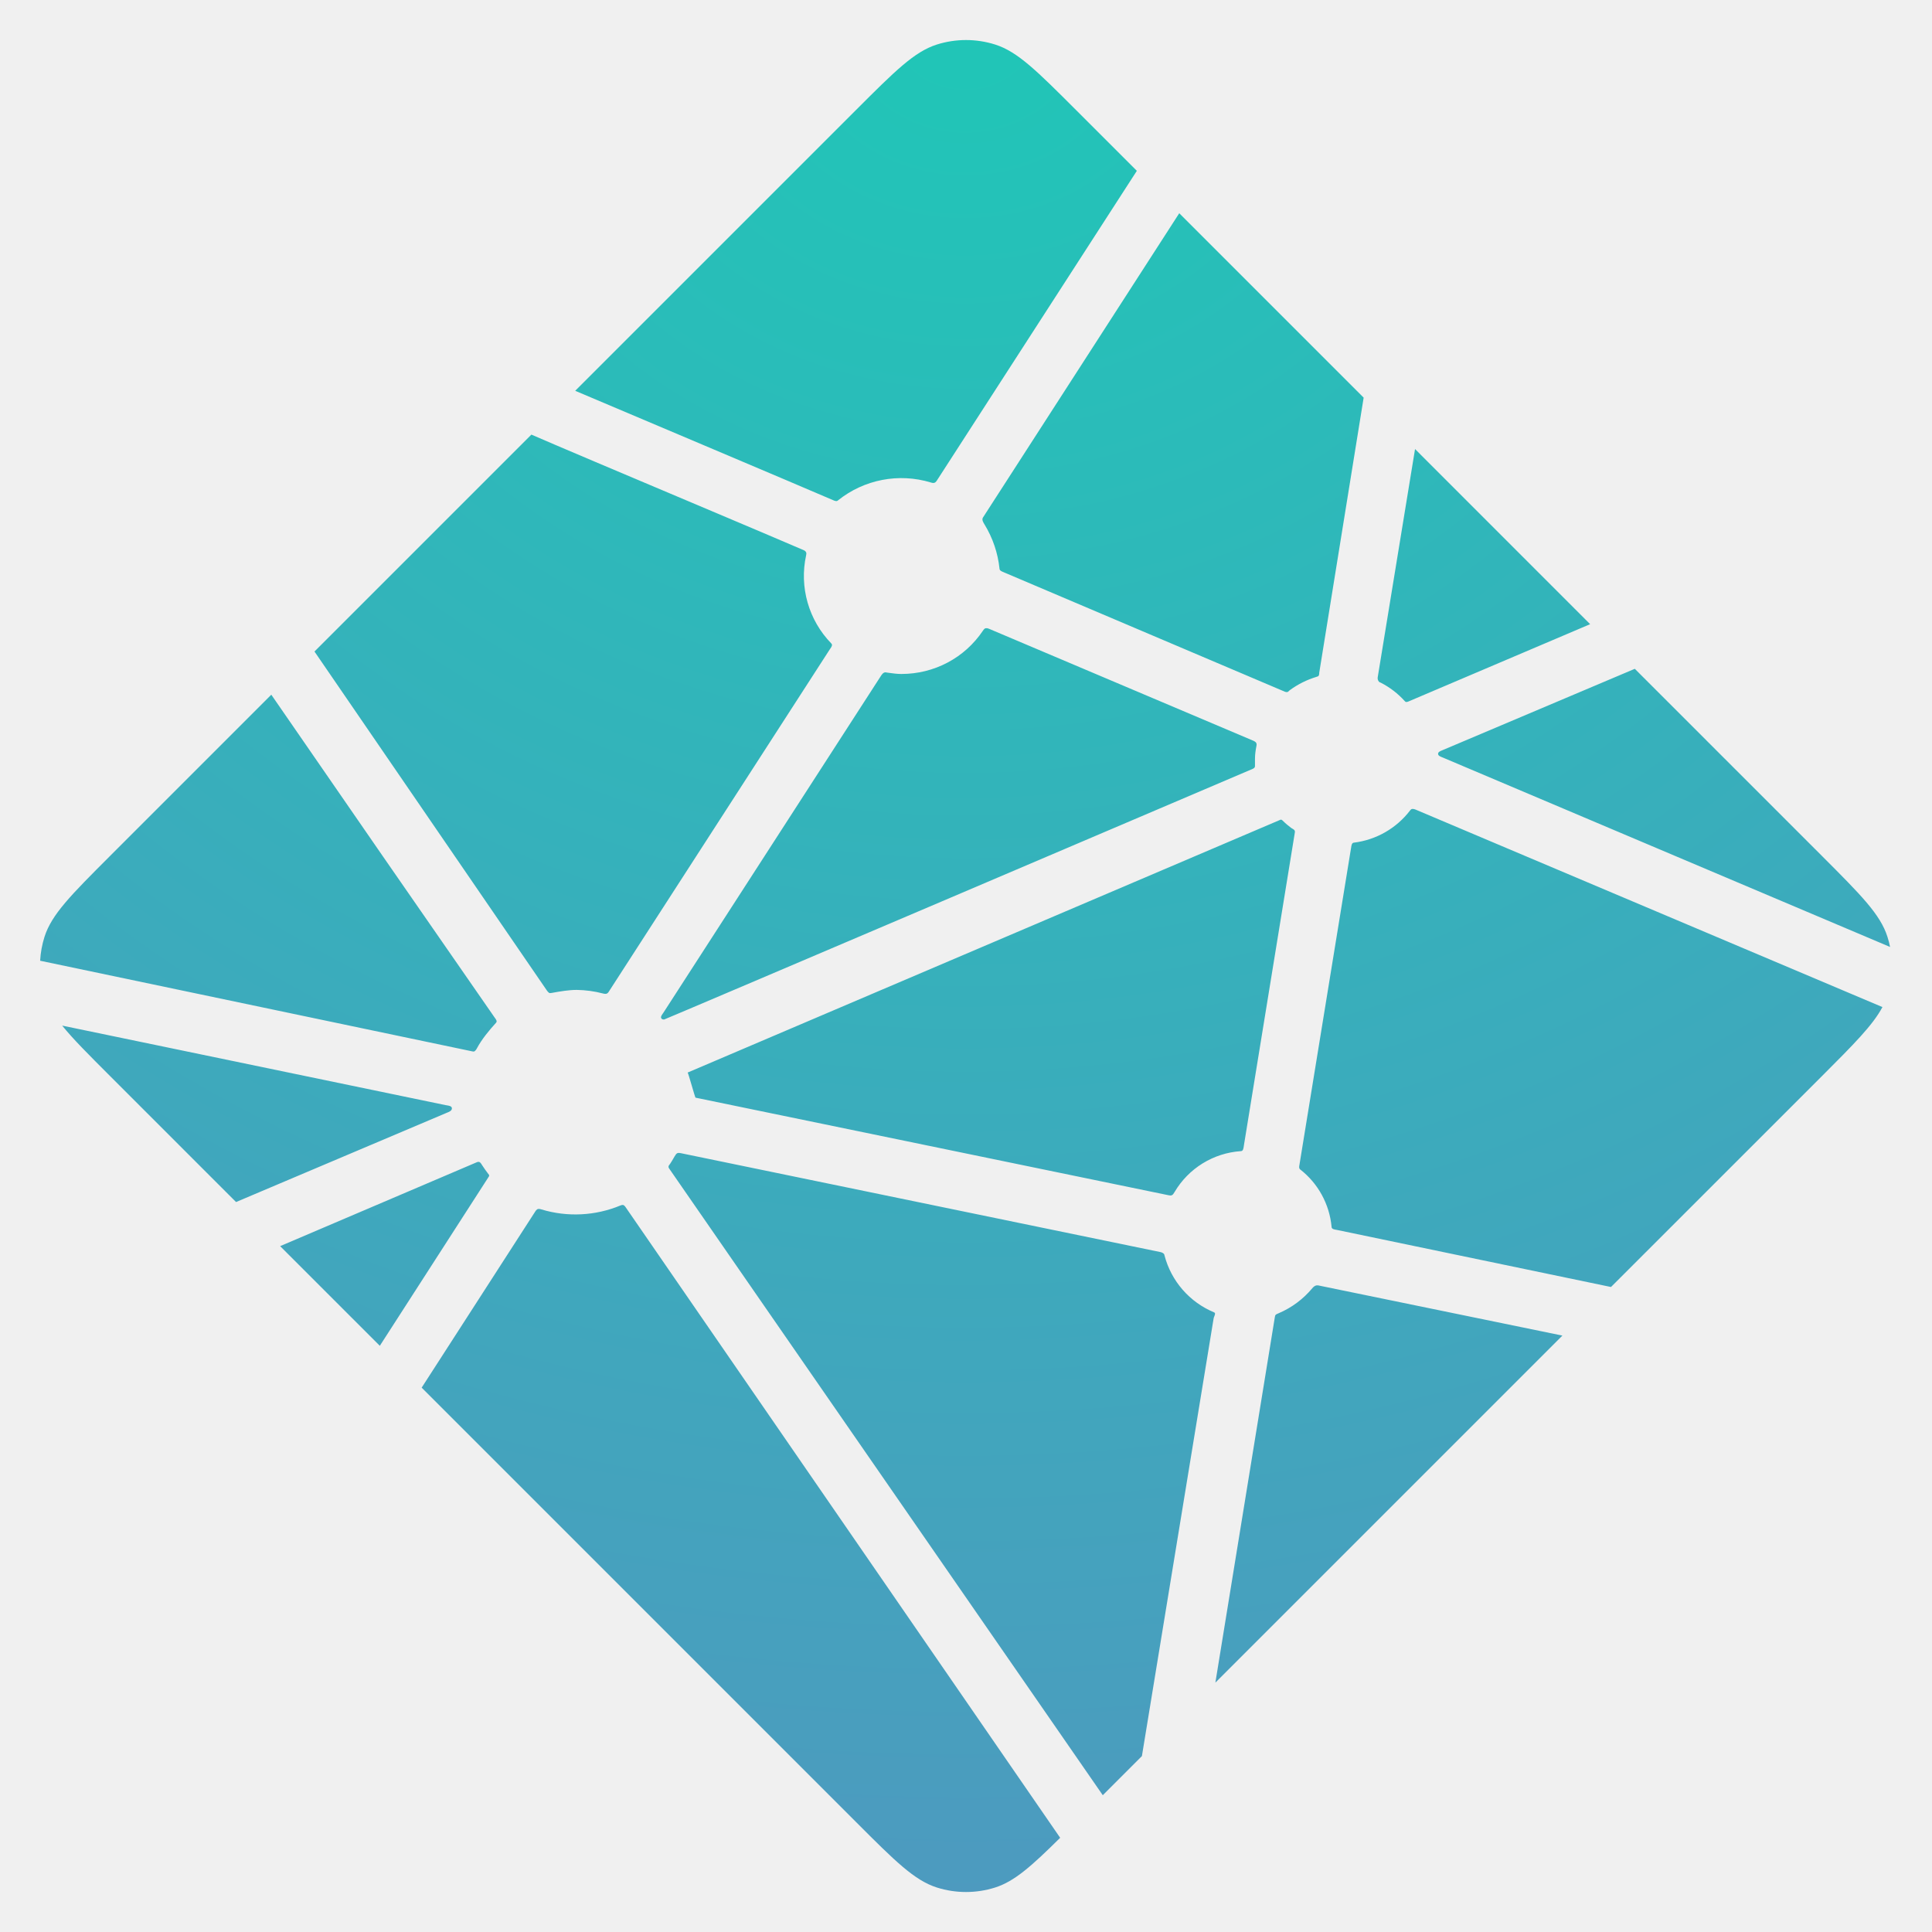
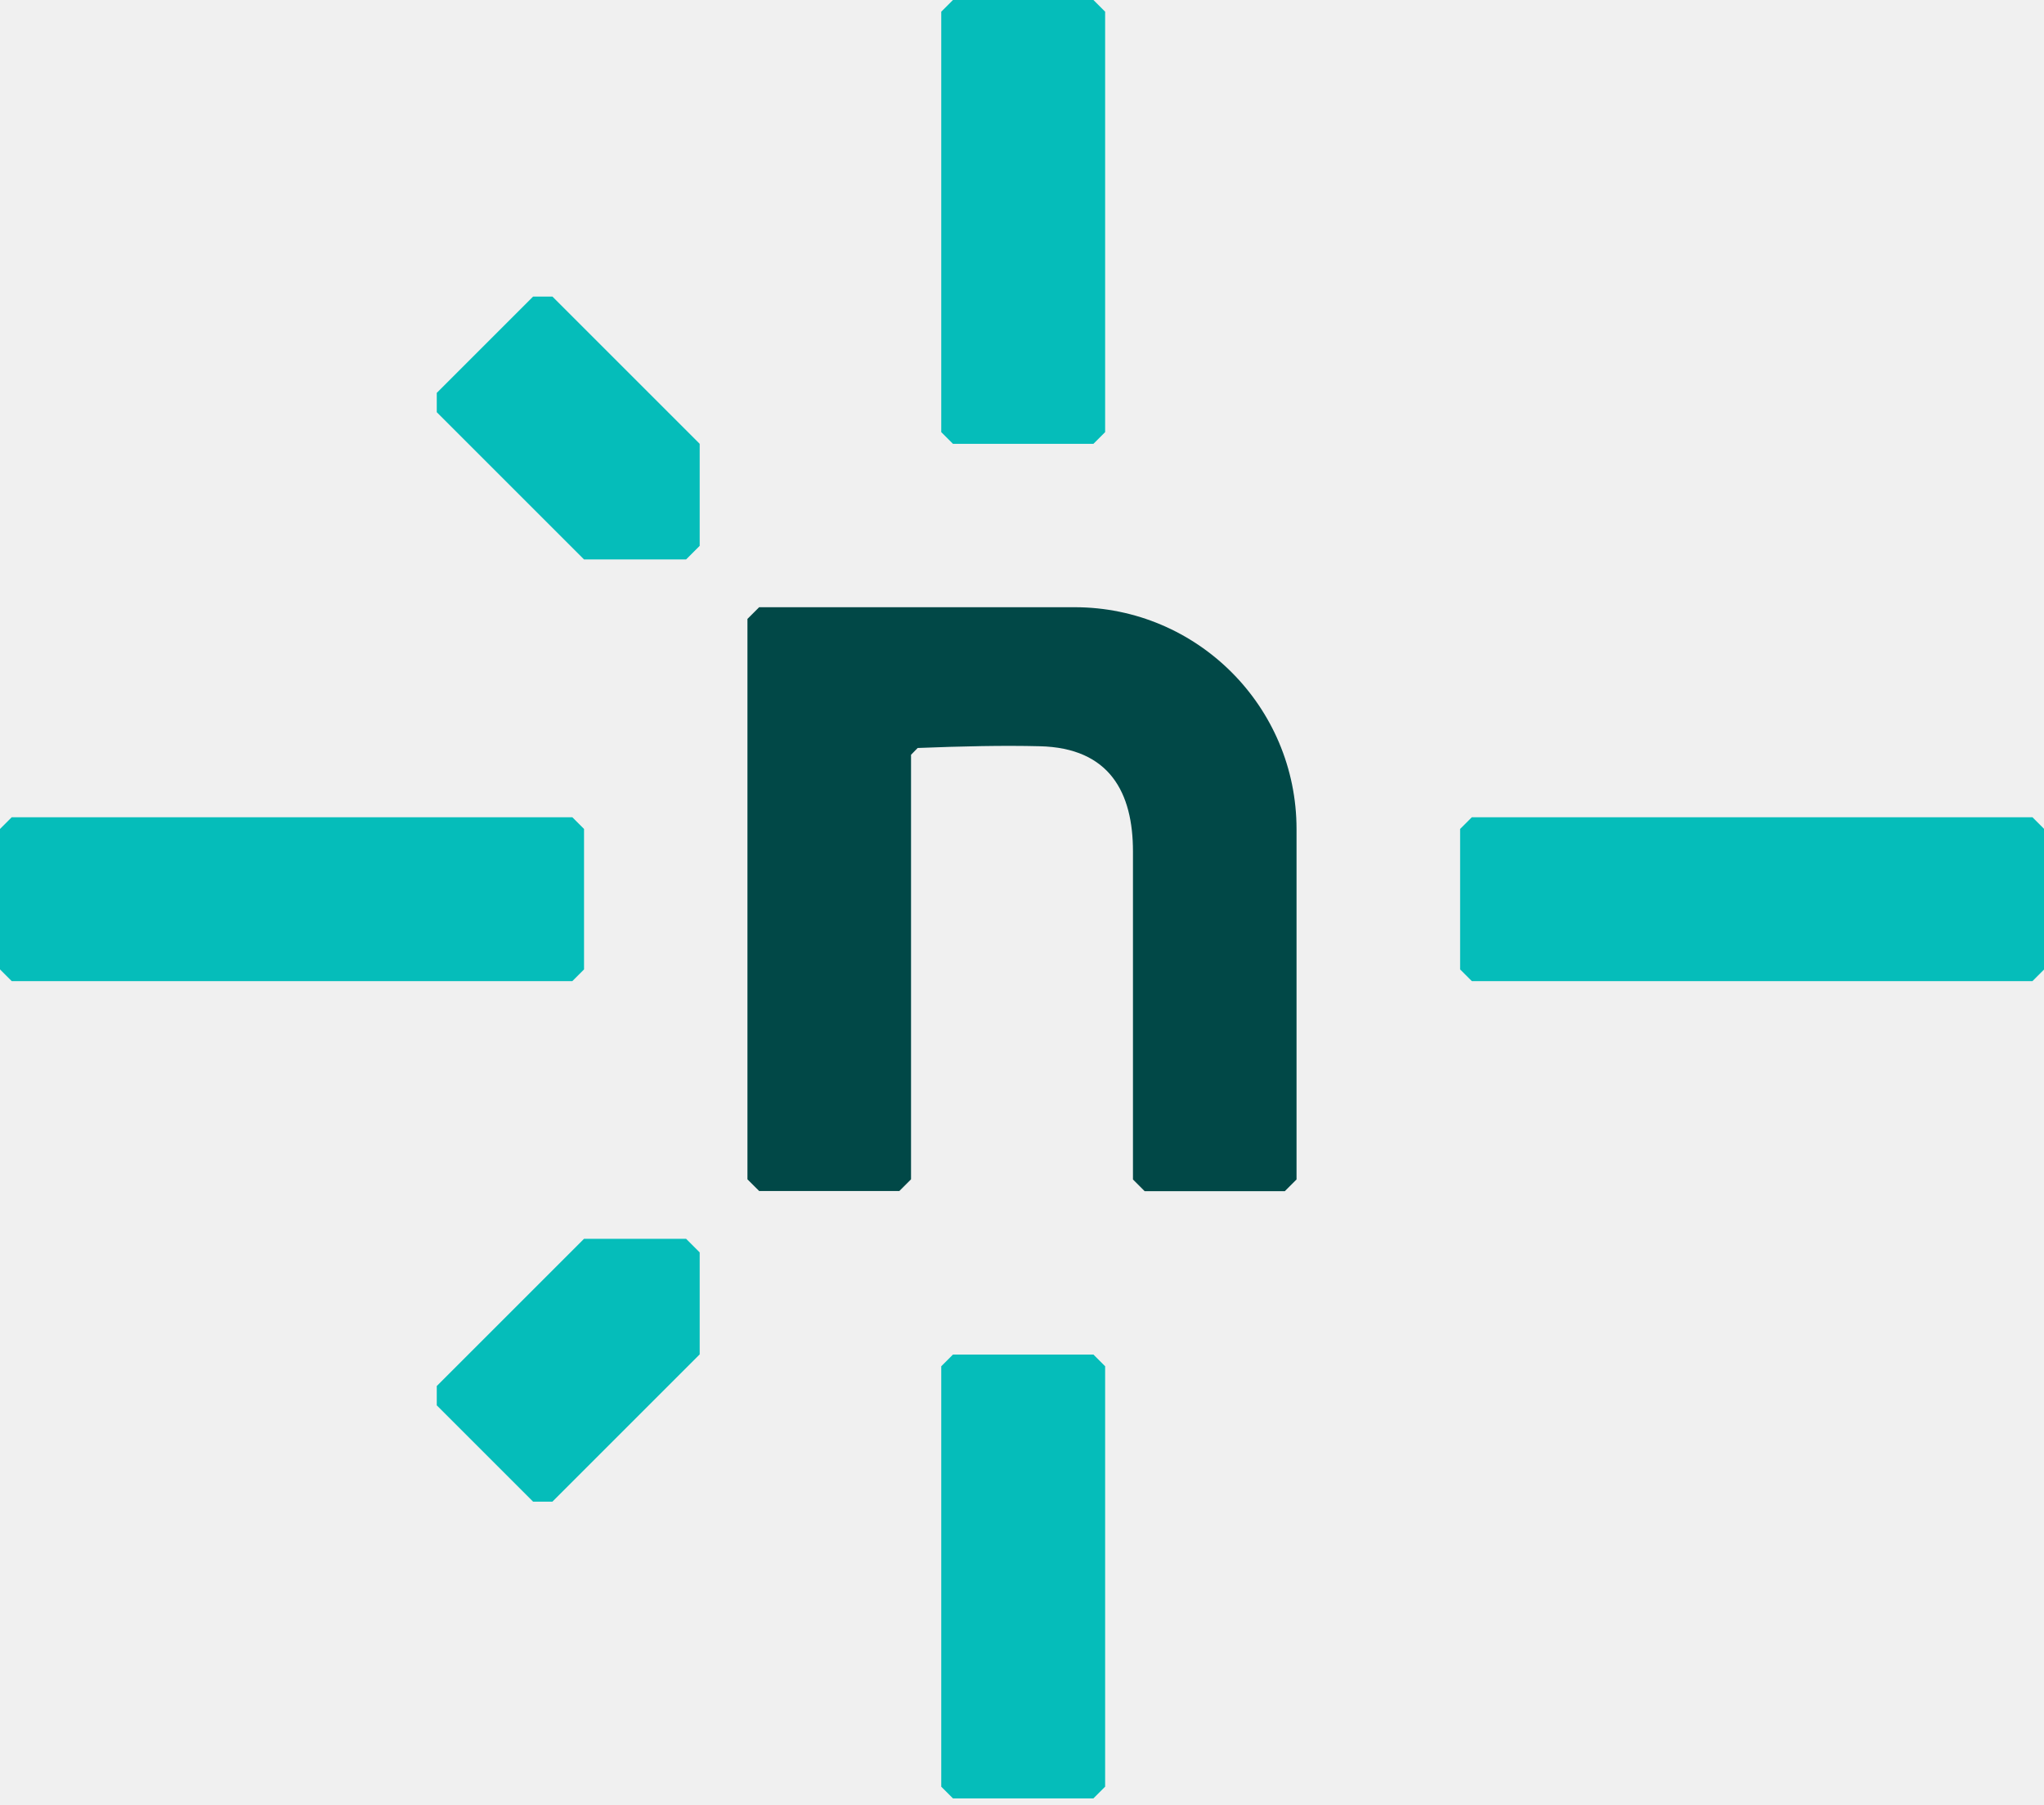
- <svg xmlns="http://www.w3.org/2000/svg" width="40" height="40">
+ <svg xmlns="http://www.w3.org/2000/svg" width="128" height="113" viewBox="0 0 128 113" fill="none">
+   <g clip-path="url(#clip0_236_138)">
+     <path d="M34.593 94.051H33.384L27.351 88.018V86.809L36.574 77.587H42.964L43.816 78.439V84.828L34.593 94.051Z" fill="#05BDBA" />
+     <path d="M27.351 25.816V24.607L33.384 18.574H34.593L43.816 27.797V34.187L42.964 35.039H36.574L27.351 25.816Z" fill="#05BDBA" />
+     <path d="M80.459 74.605H71.682L70.949 73.872V53.326C70.949 49.67 69.513 46.837 65.105 46.738C62.836 46.679 60.24 46.738 57.467 46.847L57.051 47.273V73.862L56.318 74.595H47.541L46.807 73.862V38.764L47.541 38.031H67.294C74.971 38.031 81.192 44.252 81.192 51.929V73.872L80.459 74.605Z" fill="#014847" />
+     <path d="M35.841 61.449H0.733L0 60.716V51.919L0.733 51.186H35.841L36.574 51.919V60.716L35.841 61.449Z" fill="#05BDBA" />
+     <path d="M127.277 61.449H92.169L91.436 60.716V51.919L92.169 51.186H127.277L128.01 51.919V60.716L127.277 61.449Z" fill="#05BDBA" />
+     <path d="M58.943 27.064V0.733L59.676 0H68.473L69.206 0.733V27.064L68.473 27.797H59.676L58.943 27.064Z" fill="#05BDBA" />
+     <path d="M58.943 111.902V85.571L59.676 84.838H68.473L69.206 85.571V111.902L68.473 112.635H59.676L58.943 111.902Z" fill="#05BDBA" />
+   </g>
  <defs>
-     <radialGradient id="a" cy="0%" r="100.11%" fx="50%" fy="0%" gradientTransform="matrix(0 .9989 -1.152 0 .5 -.5)">
-       <stop offset="0%" stop-color="#20C6B7" />
-       <stop offset="100%" stop-color="#4D9ABF" />
-     </radialGradient>
+     <clipPath id="clip0_236_138">
+       <rect width="128" height="112.635" fill="white" />
+     </clipPath>
  </defs>
-   <path fill="url(#a)" d="M28.589 14.135l-.014-.006c-.008-.003-.016-.006-.023-.013a.11.11 0 0 1-.028-.093l.773-4.726 3.625 3.626-3.77 1.604a.083.083 0 0 1-.033.006h-.015c-.005-.003-.01-.007-.02-.017a1.716 1.716 0 0 0-.495-.381zm5.258-.288l3.876 3.876c.805.806 1.208 1.208 1.355 1.674.022.069.04.138.054.209l-9.263-3.923a.728.728 0 0 0-.015-.006c-.037-.015-.08-.032-.08-.07 0-.038.044-.056.081-.071l.012-.005 3.98-1.684zm5.127 7.003c-.2.376-.59.766-1.25 1.427l-4.37 4.369-5.652-1.177-.03-.006c-.05-.008-.103-.017-.103-.062a1.706 1.706 0 0 0-.655-1.193c-.023-.023-.017-.059-.01-.092 0-.005 0-.01.002-.014l1.063-6.526.004-.022c.006-.05.015-.108.06-.108a1.73 1.73 0 0 0 1.16-.665c.009-.01.015-.021.027-.027.032-.015.07 0 .103.014l9.65 4.082zm-6.625 6.801l-7.186 7.186 1.23-7.56.002-.01c.001-.01.003-.02.006-.029.01-.024.036-.034.061-.044l.012-.005a1.85 1.85 0 0 0 .695-.517c.024-.028.053-.055.09-.06a.09.09 0 0 1 .029 0l5.06 1.04zm-8.707 8.707l-.81.81-8.955-12.942a.424.424 0 0 0-.01-.014c-.014-.019-.029-.038-.026-.06.001-.016.011-.03.022-.042l.01-.013c.027-.04.05-.08.075-.123l.02-.035.003-.003c.014-.024.027-.047.051-.06.021-.01.05-.006.073-.001l9.921 2.046a.164.164 0 0 1 .076.033c.013.013.016.027.019.043a1.757 1.757 0 0 0 1.028 1.175c.028.014.016.045.003.078a.238.238 0 0 0-.015.045c-.125.76-1.197 7.298-1.485 9.063zm-1.692 1.691c-.597.591-.949.904-1.347 1.03a2 2 0 0 1-1.206 0c-.466-.148-.869-.55-1.674-1.356L8.73 28.73l2.349-3.643c.011-.018.022-.034.04-.047.025-.018.061-.01.091 0a2.434 2.434 0 0 0 1.638-.083c.027-.01.054-.017.075.002a.19.19 0 0 1 .028.032L21.95 38.05zM7.863 27.863L5.8 25.8l4.074-1.738a.084.084 0 0 1 .033-.007c.034 0 .054.034.072.065a2.91 2.91 0 0 0 .13.184l.013.016c.012.017.004.034-.008.05l-2.25 3.493zm-2.976-2.976l-2.61-2.61c-.444-.444-.766-.766-.99-1.043l7.936 1.646a.84.84 0 0 0 .03.005c.049.008.103.017.103.063 0 .05-.059.073-.109.092l-.023.01-4.337 1.837zM.831 19.892a2 2 0 0 1 .09-.495c.148-.466.55-.868 1.356-1.674l3.34-3.34a2175.525 2175.525 0 0 0 4.626 6.687c.027.036.057.076.026.106-.146.161-.292.337-.395.528a.16.16 0 0 1-.05.062c-.013.008-.027.005-.042.002H9.78L.831 19.891zm5.68-6.403l4.491-4.491c.422.185 1.958.834 3.332 1.414 1.04.44 1.988.84 2.286.97.03.012.057.024.07.054.008.018.004.041 0 .06a2.003 2.003 0 0 0 .523 1.828c.03.03 0 .073-.026.11l-.014.021-4.56 7.063c-.012.02-.023.037-.043.05-.024.015-.058.008-.086.001a2.274 2.274 0 0 0-.543-.074c-.164 0-.342.03-.522.063h-.001c-.02.003-.038.007-.054-.005a.21.21 0 0 1-.045-.051l-4.808-7.013zm5.398-5.398l5.814-5.814c.805-.805 1.208-1.208 1.674-1.355a2 2 0 0 1 1.206 0c.466.147.869.55 1.674 1.355l1.26 1.26-4.135 6.404a.155.155 0 0 1-.041.048c-.025.017-.06.01-.09 0a2.097 2.097 0 0 0-1.92.37c-.027.028-.067.012-.101-.003-.54-.235-4.74-2.01-5.341-2.265zm12.506-3.676l3.818 3.818-.92 5.698v.015a.135.135 0 0 1-.008.038c-.01.02-.03.024-.05.03a1.83 1.83 0 0 0-.548.273.154.154 0 0 0-.02.017c-.011.012-.022.023-.04.025a.114.114 0 0 1-.043-.007l-5.818-2.472-.011-.005c-.037-.015-.081-.033-.081-.071a2.198 2.198 0 0 0-.31-.915c-.028-.046-.059-.094-.035-.141l4.066-6.303zm-3.932 8.606l5.454 2.31c.03.014.063.027.076.058a.106.106 0 0 1 0 .057c-.016.08-.03.171-.03.263v.153c0 .038-.039.054-.075.069l-.011.004c-.864.369-12.13 5.173-12.147 5.173-.017 0-.035 0-.052-.017-.03-.03 0-.072.027-.11a.76.76 0 0 0 .014-.02l4.482-6.94.008-.012c.026-.042.056-.089.104-.089l.045.007c.102.014.192.027.283.027.68 0 1.31-.331 1.69-.897a.16.16 0 0 1 .034-.04c.027-.02.067-.01.098.004zm-6.246 9.185l12.28-5.237s.018 0 .035.017c.067.067.124.112.179.154l.027.017c.025.014.05.03.052.056 0 .01 0 .016-.002.025L25.756 23.7l-.004.026c-.007.05-.014.107-.061.107a1.729 1.729 0 0 0-1.373.847l-.005.008c-.014.023-.027.045-.05.057-.021.01-.048.006-.07.001l-9.793-2.02c-.01-.002-.152-.519-.163-.52z" />
</svg>
